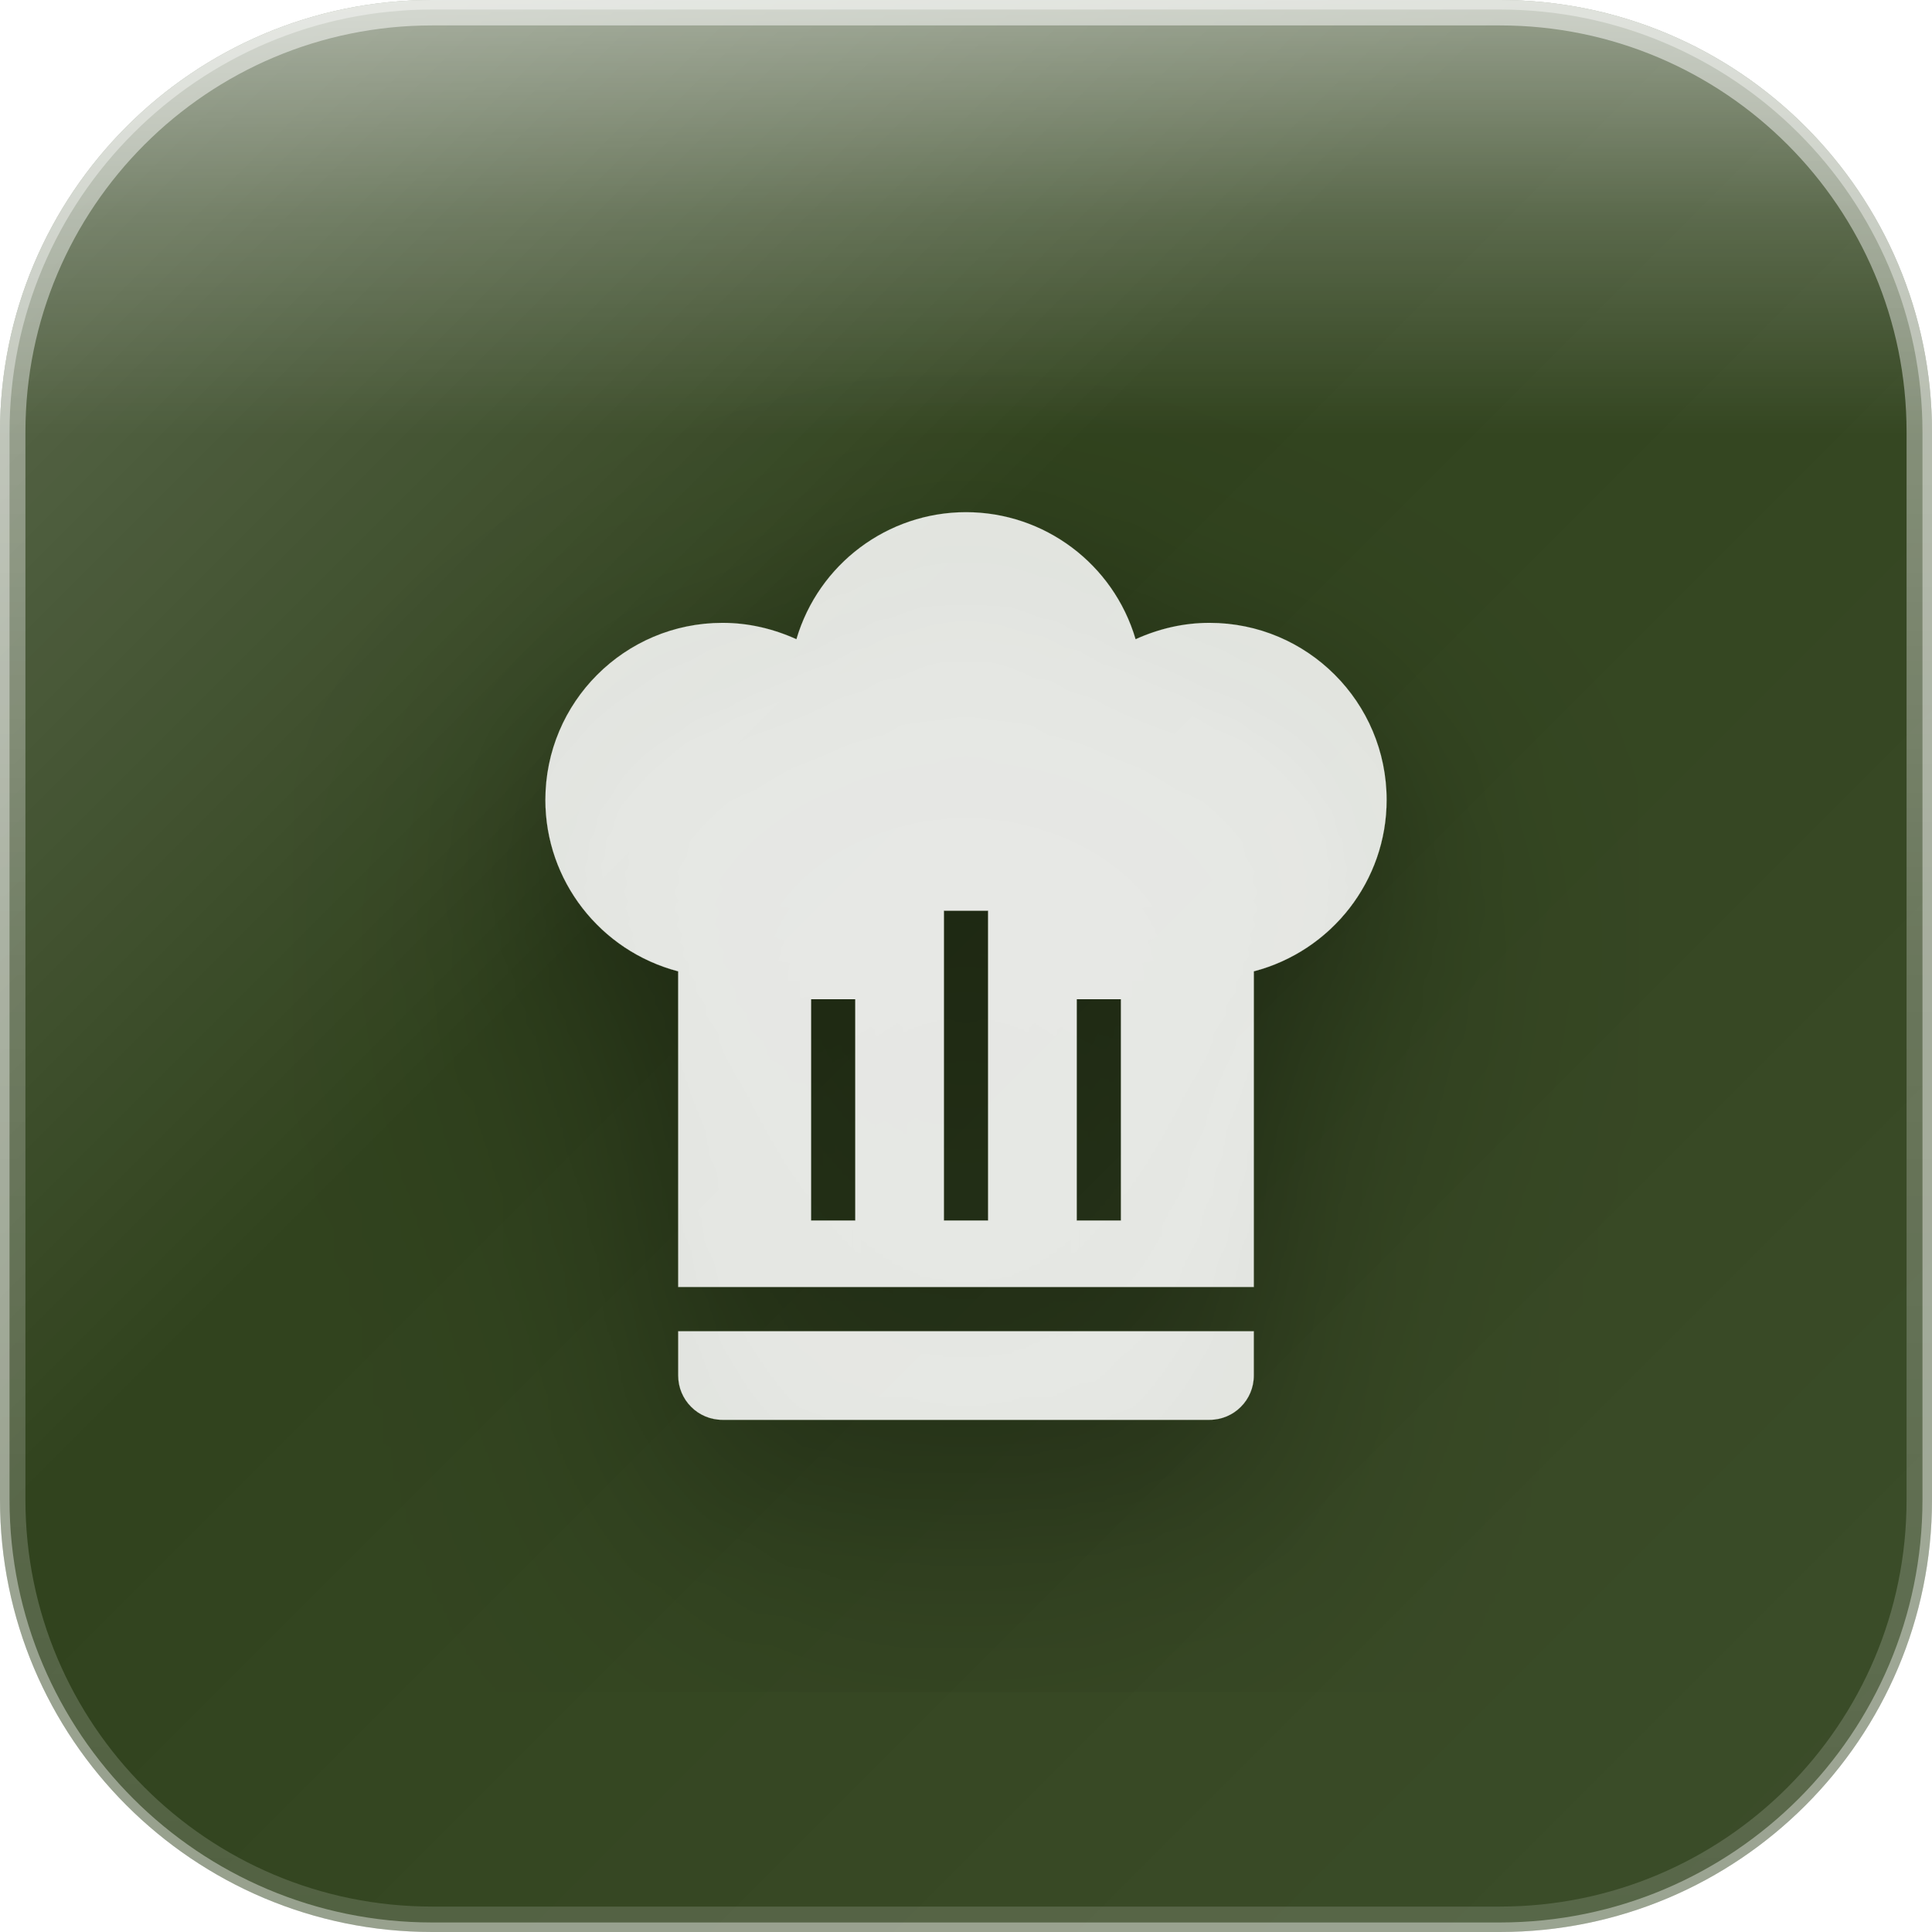
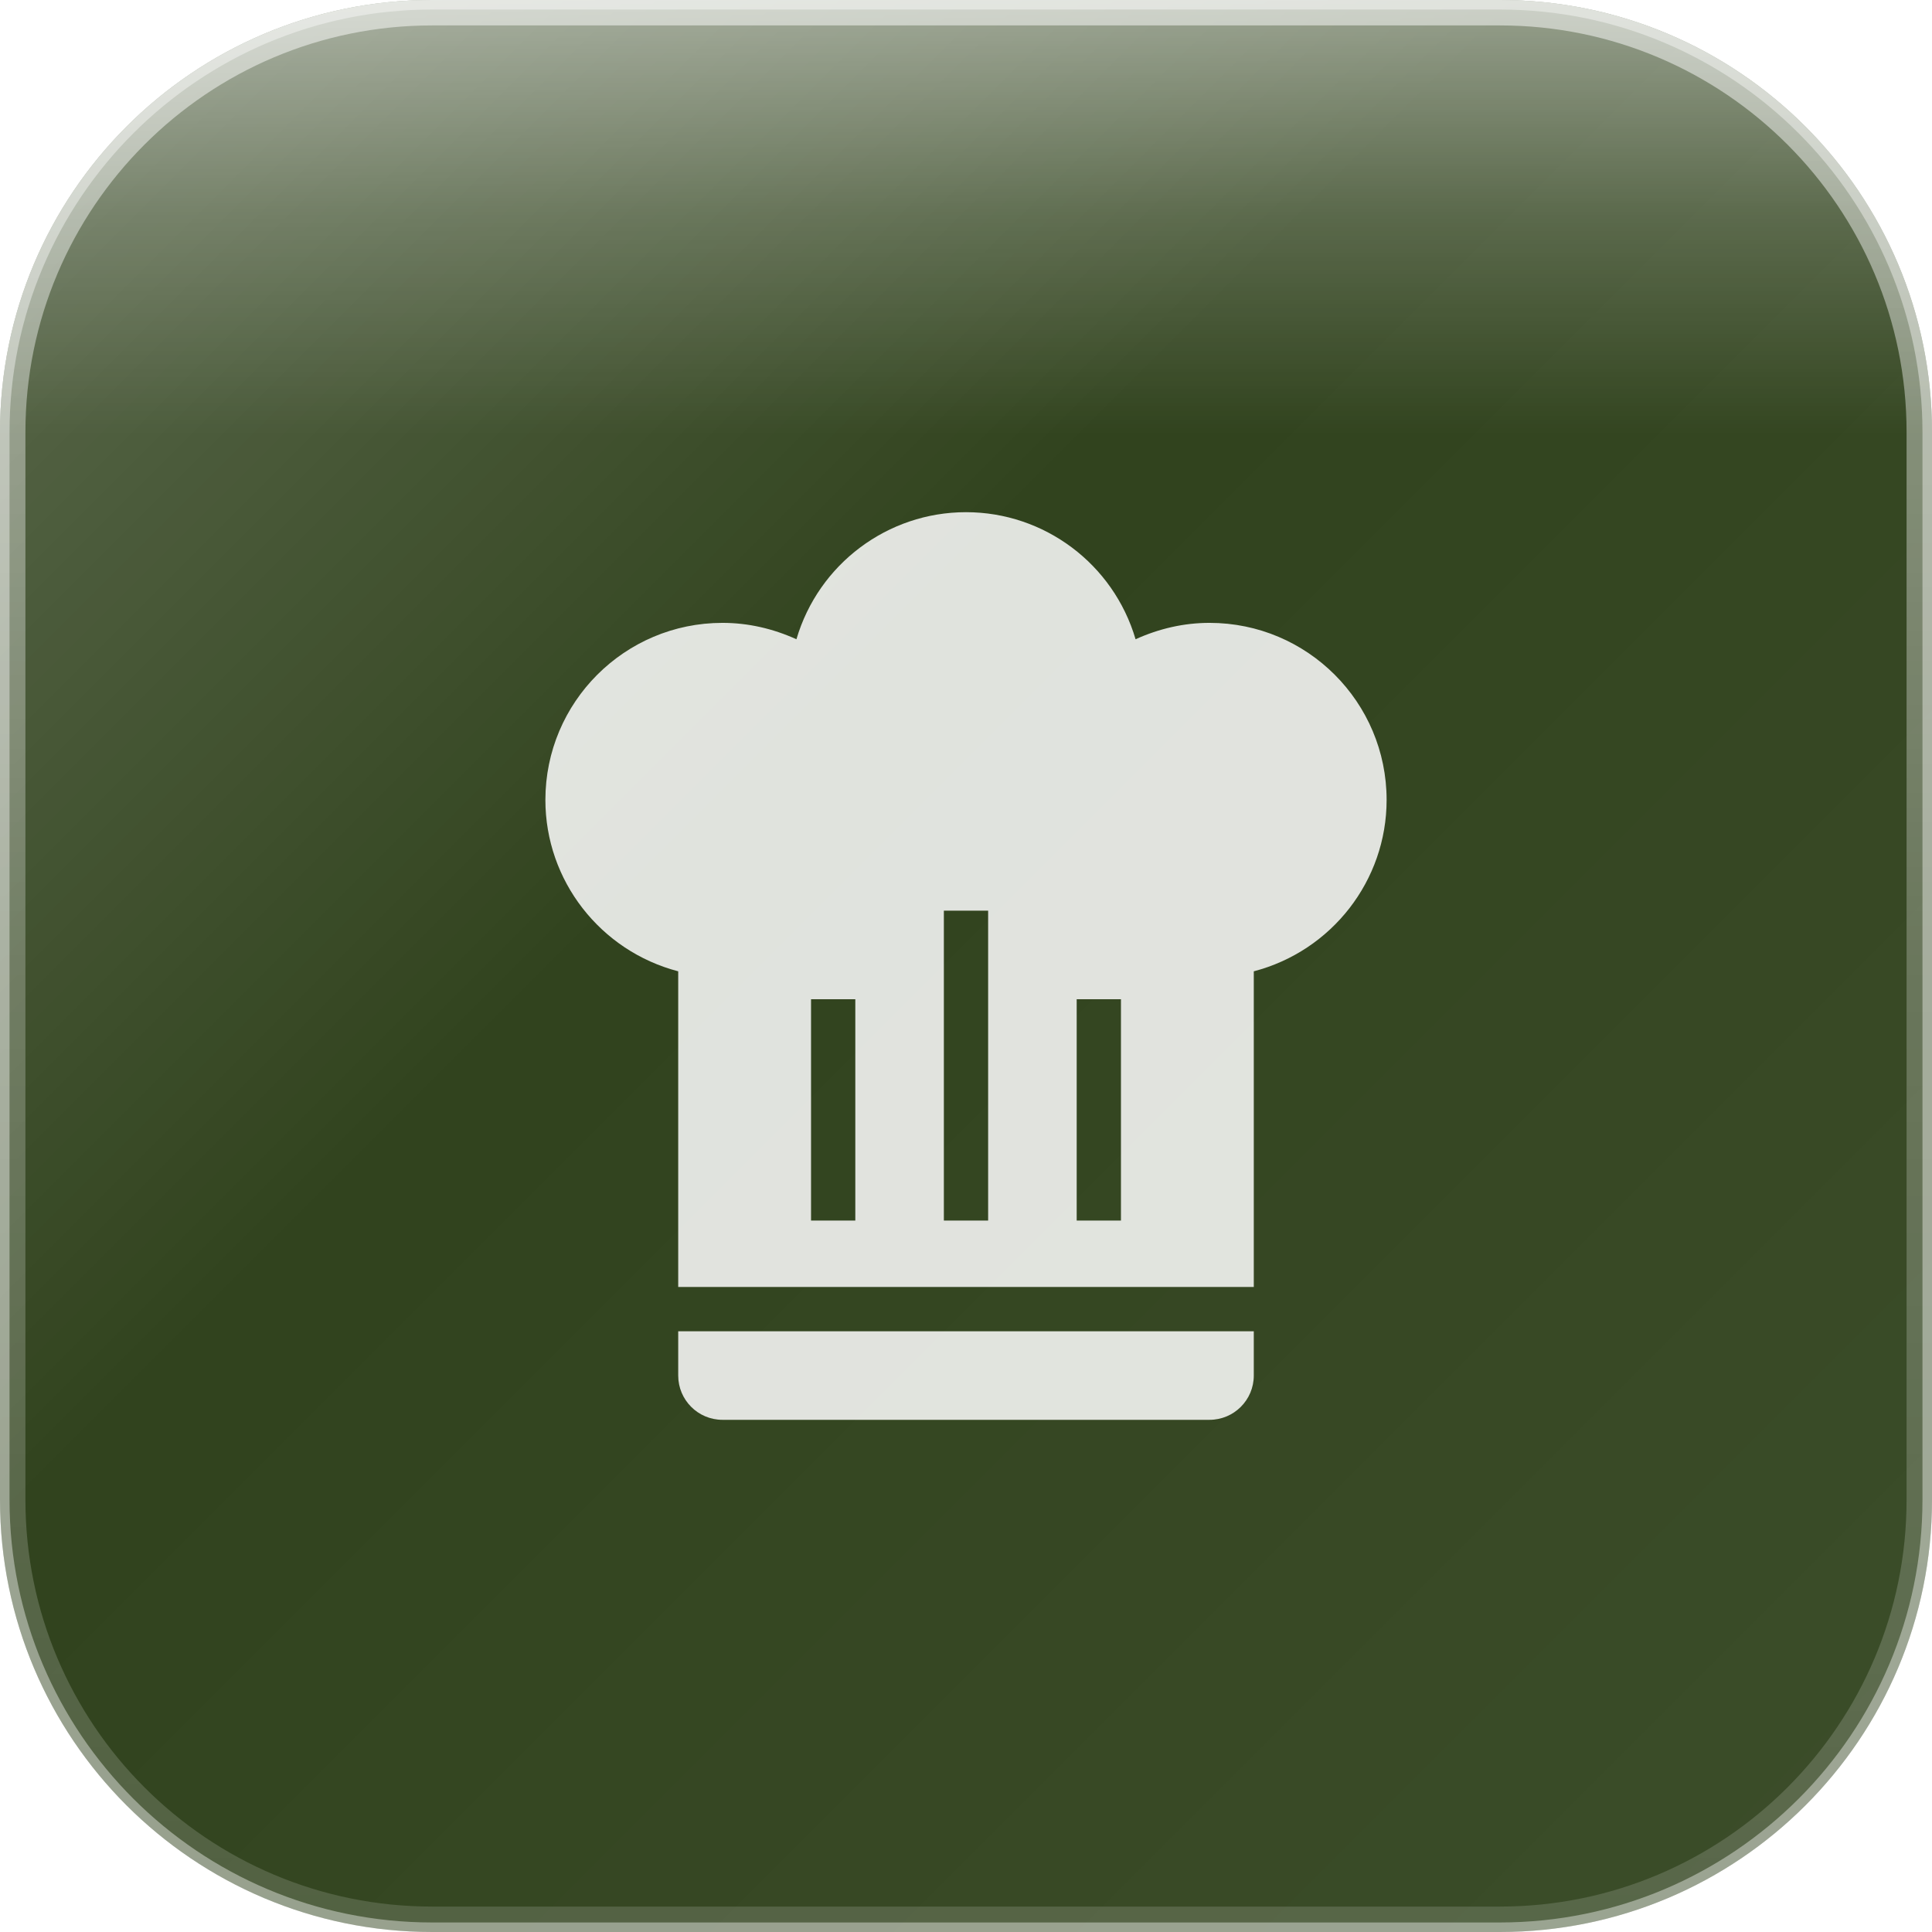
<svg xmlns="http://www.w3.org/2000/svg" width="152" height="152" viewBox="0 0 152 152">
  <defs>
    <linearGradient id="glassGradient" x1="0%" y1="0%" x2="100%" y2="100%">
      <stop offset="0%" style="stop-color:rgba(255,255,255,0.30)" />
      <stop offset="40%" style="stop-color:rgba(255,255,255,0.10)" />
      <stop offset="100%" style="stop-color:rgba(255,255,255,0.15)" />
    </linearGradient>
    <linearGradient id="specularHighlight" x1="50%" y1="0%" x2="50%" y2="100%">
      <stop offset="0%" style="stop-color:rgba(255,255,255,0.5)" />
      <stop offset="25%" style="stop-color:rgba(255,255,255,0.2)" />
      <stop offset="50%" style="stop-color:rgba(255,255,255,0)" />
    </linearGradient>
    <linearGradient id="edgeHighlight" x1="50%" y1="0%" x2="50%" y2="100%">
      <stop offset="0%" style="stop-color:rgba(255,255,255,0.5)" />
      <stop offset="50%" style="stop-color:rgba(255,255,255,0.25)" />
      <stop offset="100%" style="stop-color:rgba(255,255,255,0.15)" />
    </linearGradient>
-     <filter id="iconShadow" x="-30%" y="-30%" width="160%" height="160%">
-       <feGaussianBlur in="SourceAlpha" stdDeviation="3.8" result="blur1" />
-       <feOffset in="blur1" dx="0" dy="3.04" result="offset1" />
-       <feColorMatrix in="offset1" type="matrix" values="0 0 0 0 0  0 0 0 0 0  0 0 0 0 0  0 0 0 0.35 0" result="shadow1" />
-       <feGaussianBlur in="SourceAlpha" stdDeviation="1.824" result="blur2" />
-       <feOffset in="blur2" dx="0" dy="1.216" result="offset2" />
-       <feColorMatrix in="offset2" type="matrix" values="0 0 0 0 0  0 0 0 0 0  0 0 0 0 0  0 0 0 0.25 0" result="shadow2" />
-       <feMerge>
-         <feMergeNode in="shadow1" />
-         <feMergeNode in="shadow2" />
-         <feMergeNode in="SourceGraphic" />
-       </feMerge>
-     </filter>
    <clipPath id="roundedClip">
      <rect x="0" y="0" width="152" height="152" rx="34" ry="34" />
    </clipPath>
  </defs>
  <g clip-path="url(#roundedClip)">
    <rect x="0" y="0" width="152" height="152" fill="#1a2e05" />
    <rect x="0" y="0" width="152" height="152" fill="url(#glassGradient)" />
    <rect x="0" y="0" width="152" height="68.4" fill="url(#specularHighlight)" />
  </g>
  <rect x="1" y="1" width="150" height="150" rx="33" ry="33" fill="none" stroke="url(#edgeHighlight)" stroke-width="2" />
  <rect x="0" y="0" width="152" height="152" rx="34" ry="34" fill="none" stroke="rgba(255,255,255,0.4)" stroke-width="1.5" />
-   <g transform="translate(32.45833, 35.07083) scale(3.483333)" filter="url(#iconShadow)">
+   <g transform="translate(32.45833, 35.07083) scale(3.483333)">
    <path d="M12.5,1.5C10.73,1.5 9.17,2.67 8.67,4.37C8.14,4.13 7.58,4 7,4A4,4 0 0,0 3,8C3,9.82 4.24,11.41 6,11.87V19H19V11.87C20.76,11.41 22,9.82 22,8A4,4 0 0,0 18,4C17.42,4 16.86,4.13 16.33,4.37C15.83,2.67 14.27,1.5 12.5,1.5M12,10.5H13V17.5H12V10.5M9,12.5H10V17.5H9V12.5M15,12.5H16V17.5H15V12.5M6,20V21A1,1 0 0,0 7,22H18A1,1 0 0,0 19,21V20H6Z" fill="rgba(255,255,255,0.85)" fill-rule="evenodd" />
  </g>
</svg>
